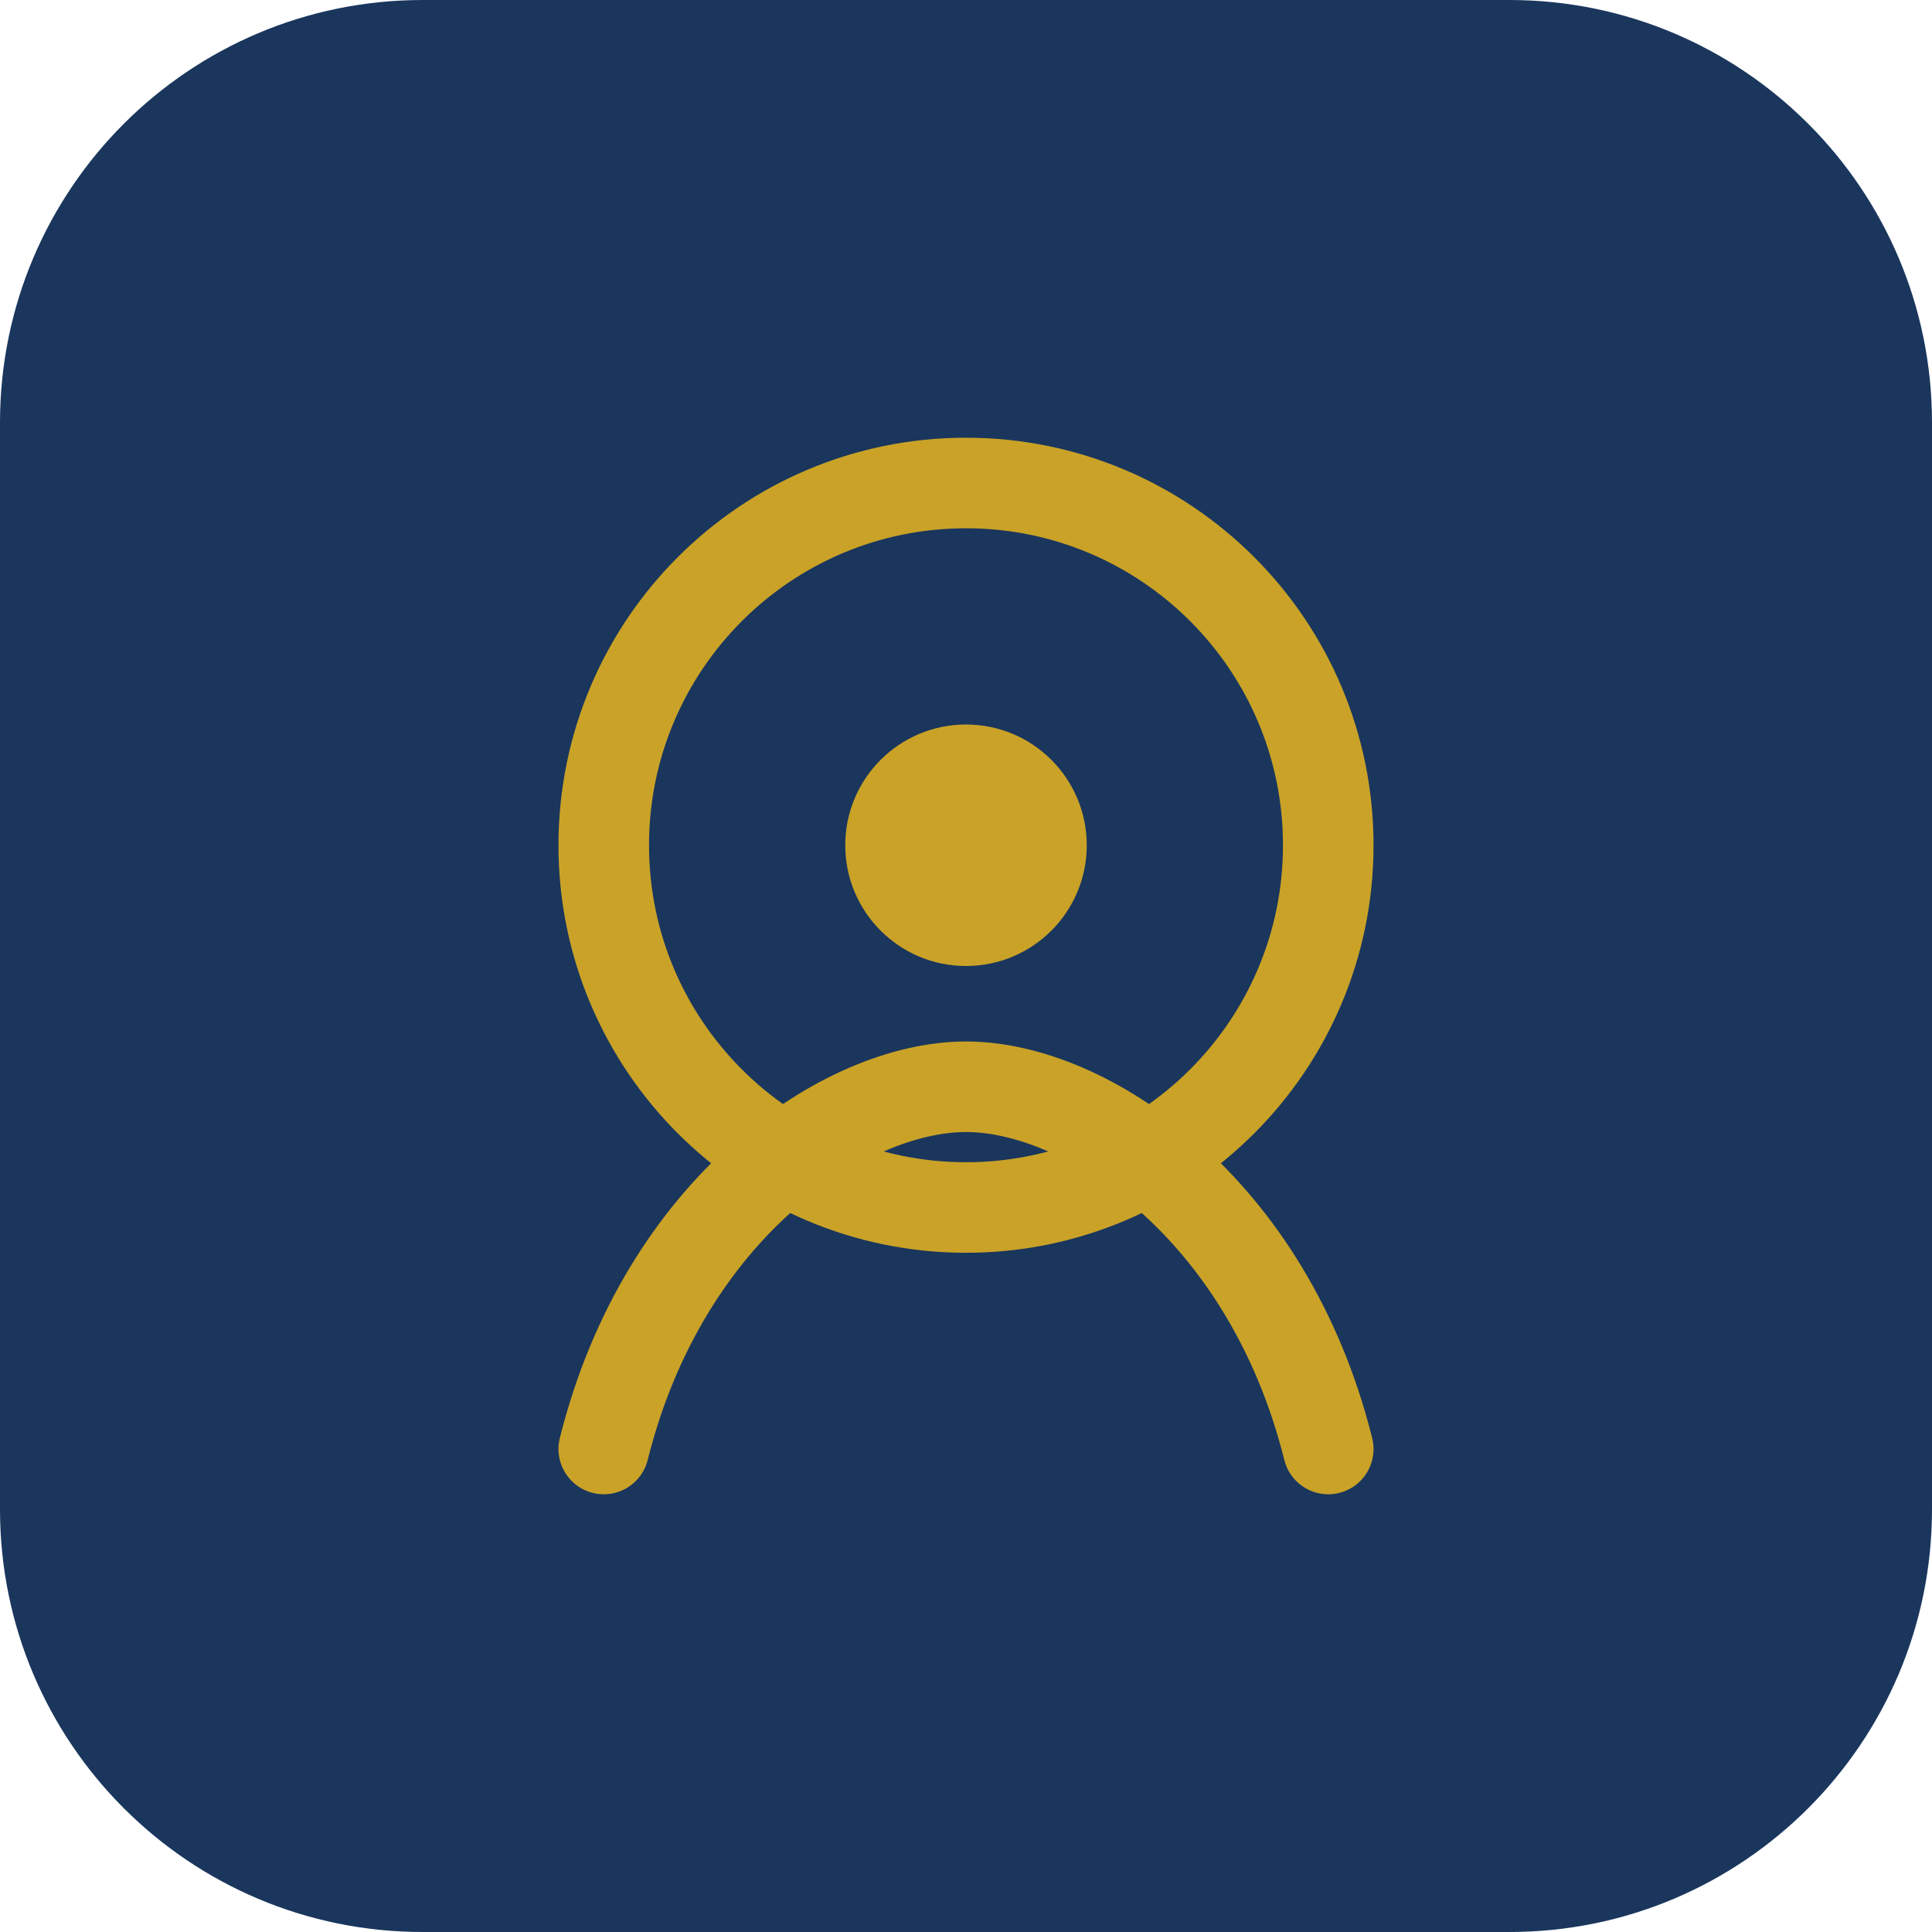
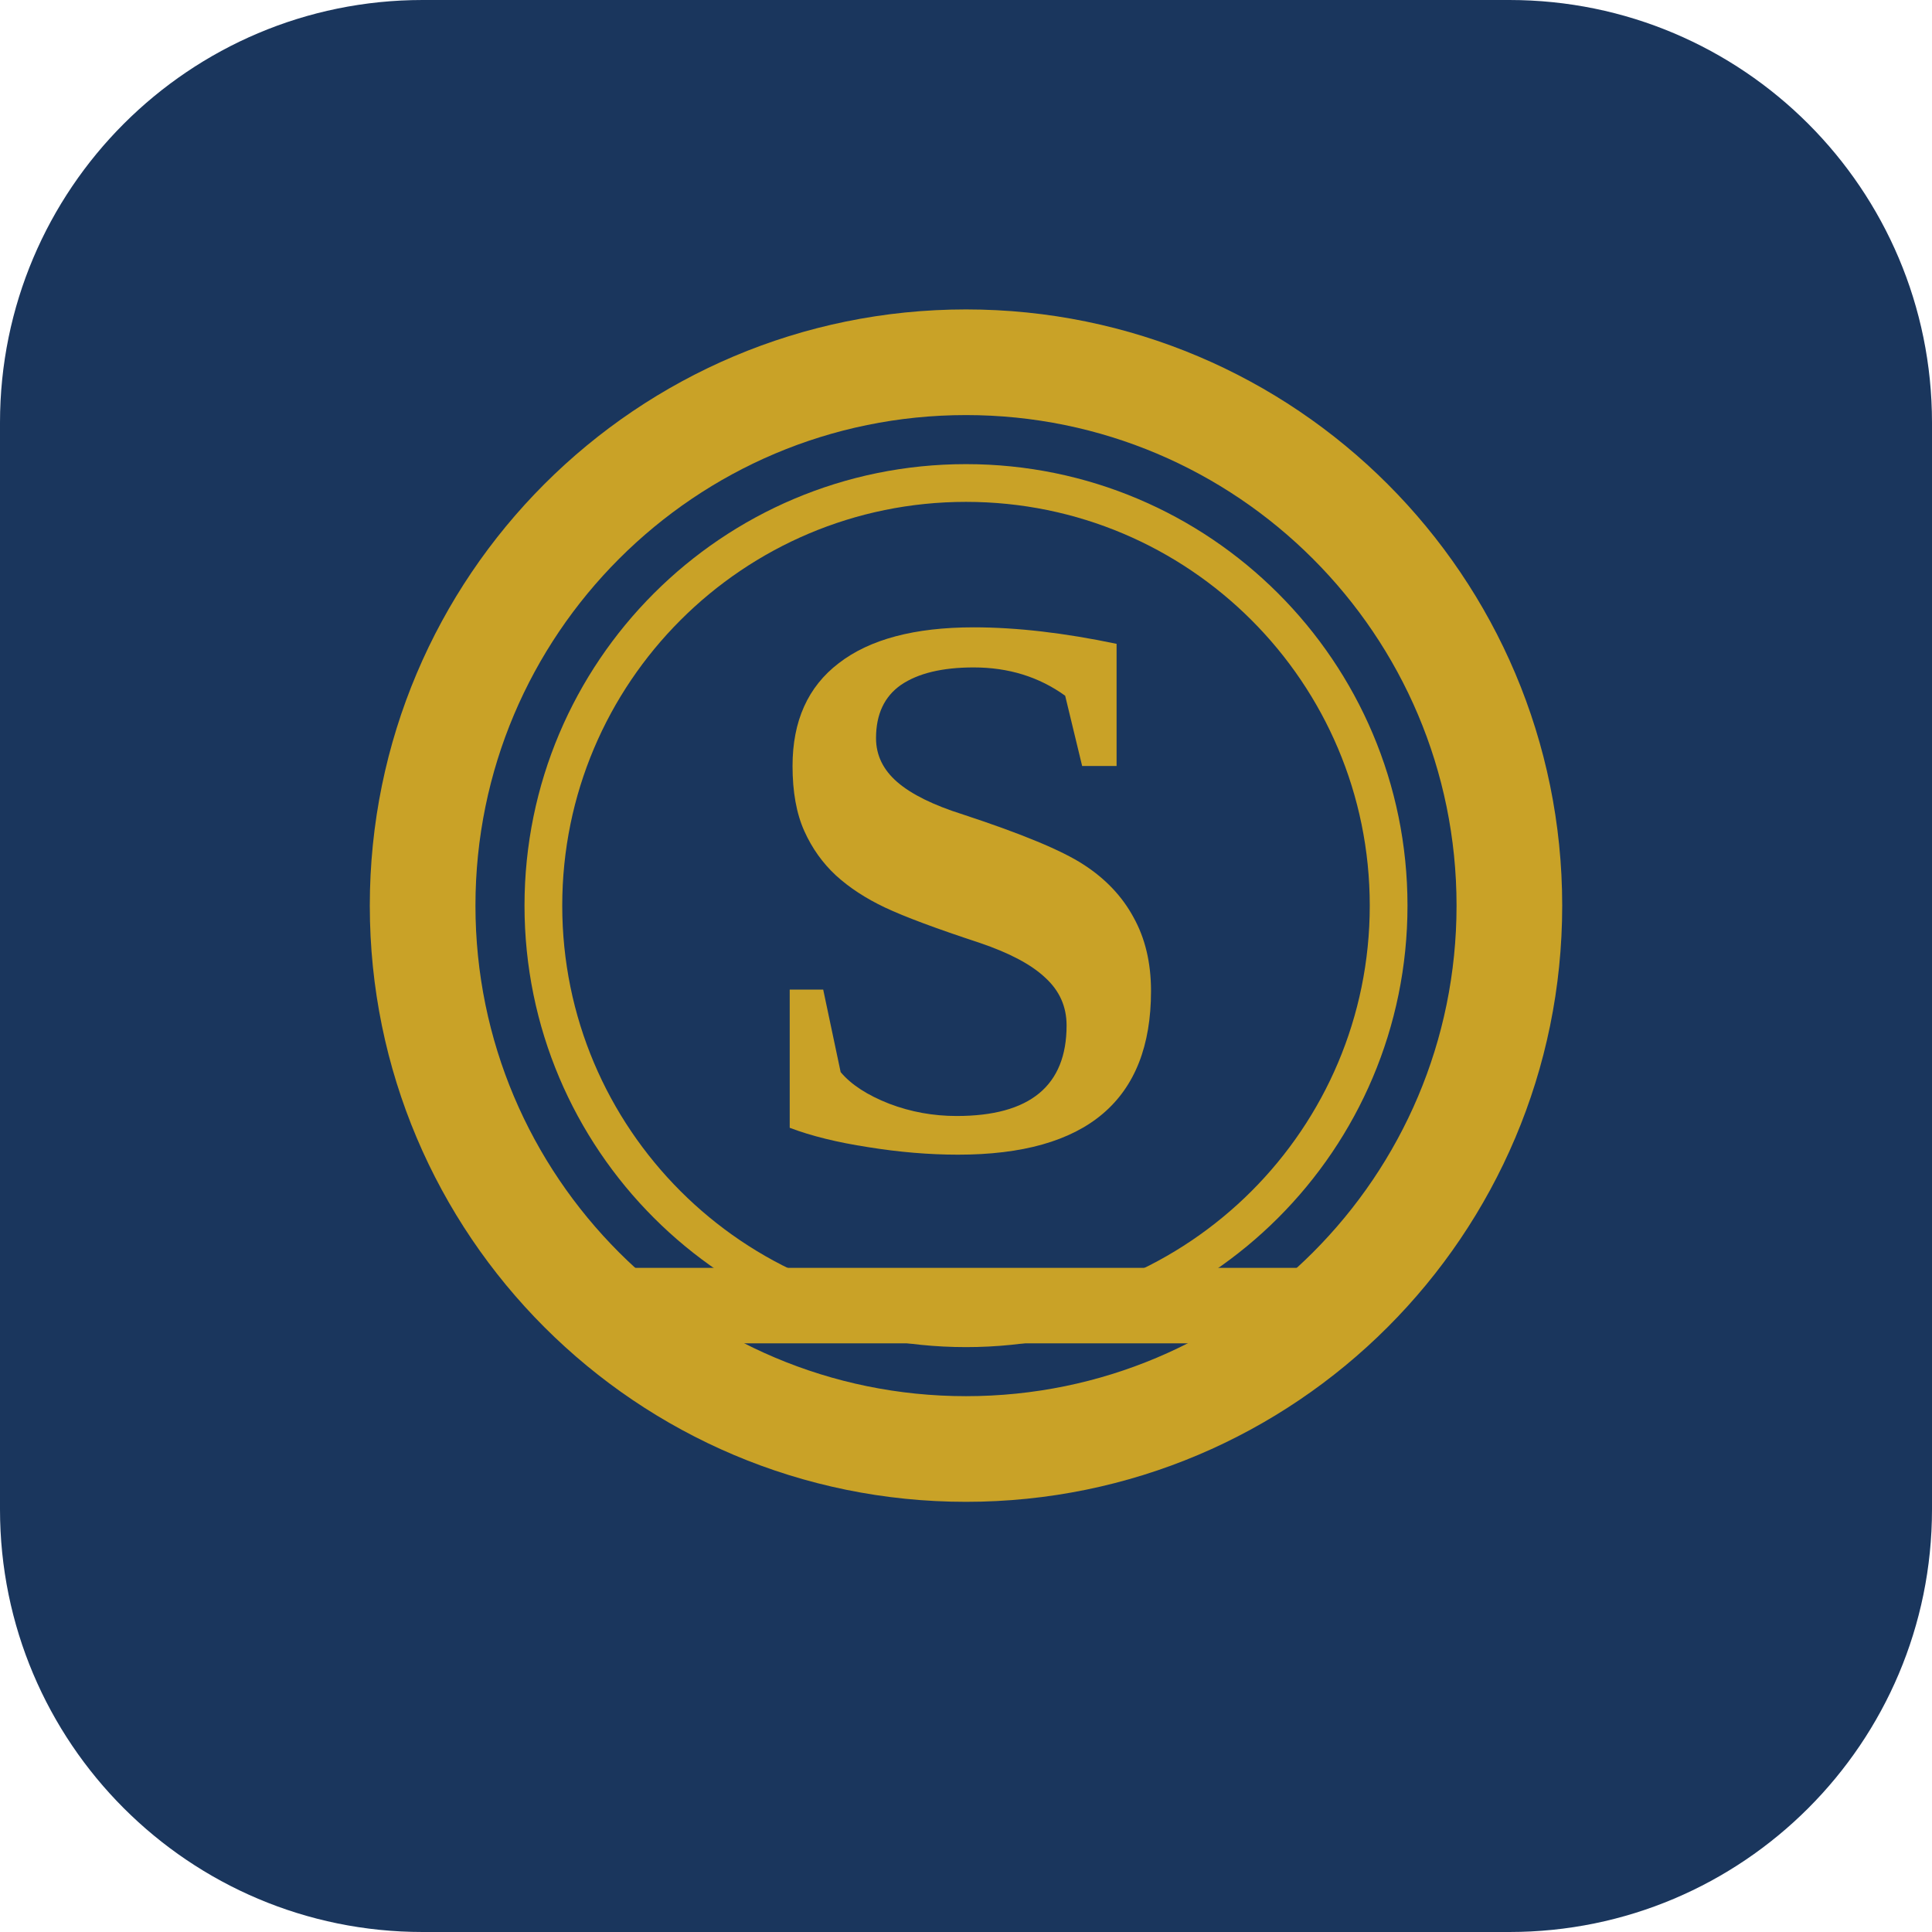
<svg xmlns="http://www.w3.org/2000/svg" viewBox="0 0 64 64" fill="none">
  <rect width="64" height="64" rx="14" fill="#1a365d" />
-   <circle cx="32" cy="28" r="12" stroke="#c9a227" stroke-width="3" />
-   <path d="M20 48c2-8 8-12 12-12s10 4 12 12" stroke="#c9a227" stroke-width="3" stroke-linecap="round" />
-   <circle cx="32" cy="28" r="4" fill="#c9a227" />
+   <circle cx="32" cy="30" r="18" stroke="#c9a227" stroke-width="3.5" />
+   <circle cx="32" cy="30" r="14" stroke="#c9a227" stroke-width="1.25" />
+   <text x="32" y="38" text-anchor="middle" font-family="Georgia, 'Times New Roman', serif" font-size="26" font-weight="700" fill="#c9a227">S</text>
+   <rect x="20" y="42" width="24" height="2.5" rx="1" fill="#c9a227" />
</svg>
